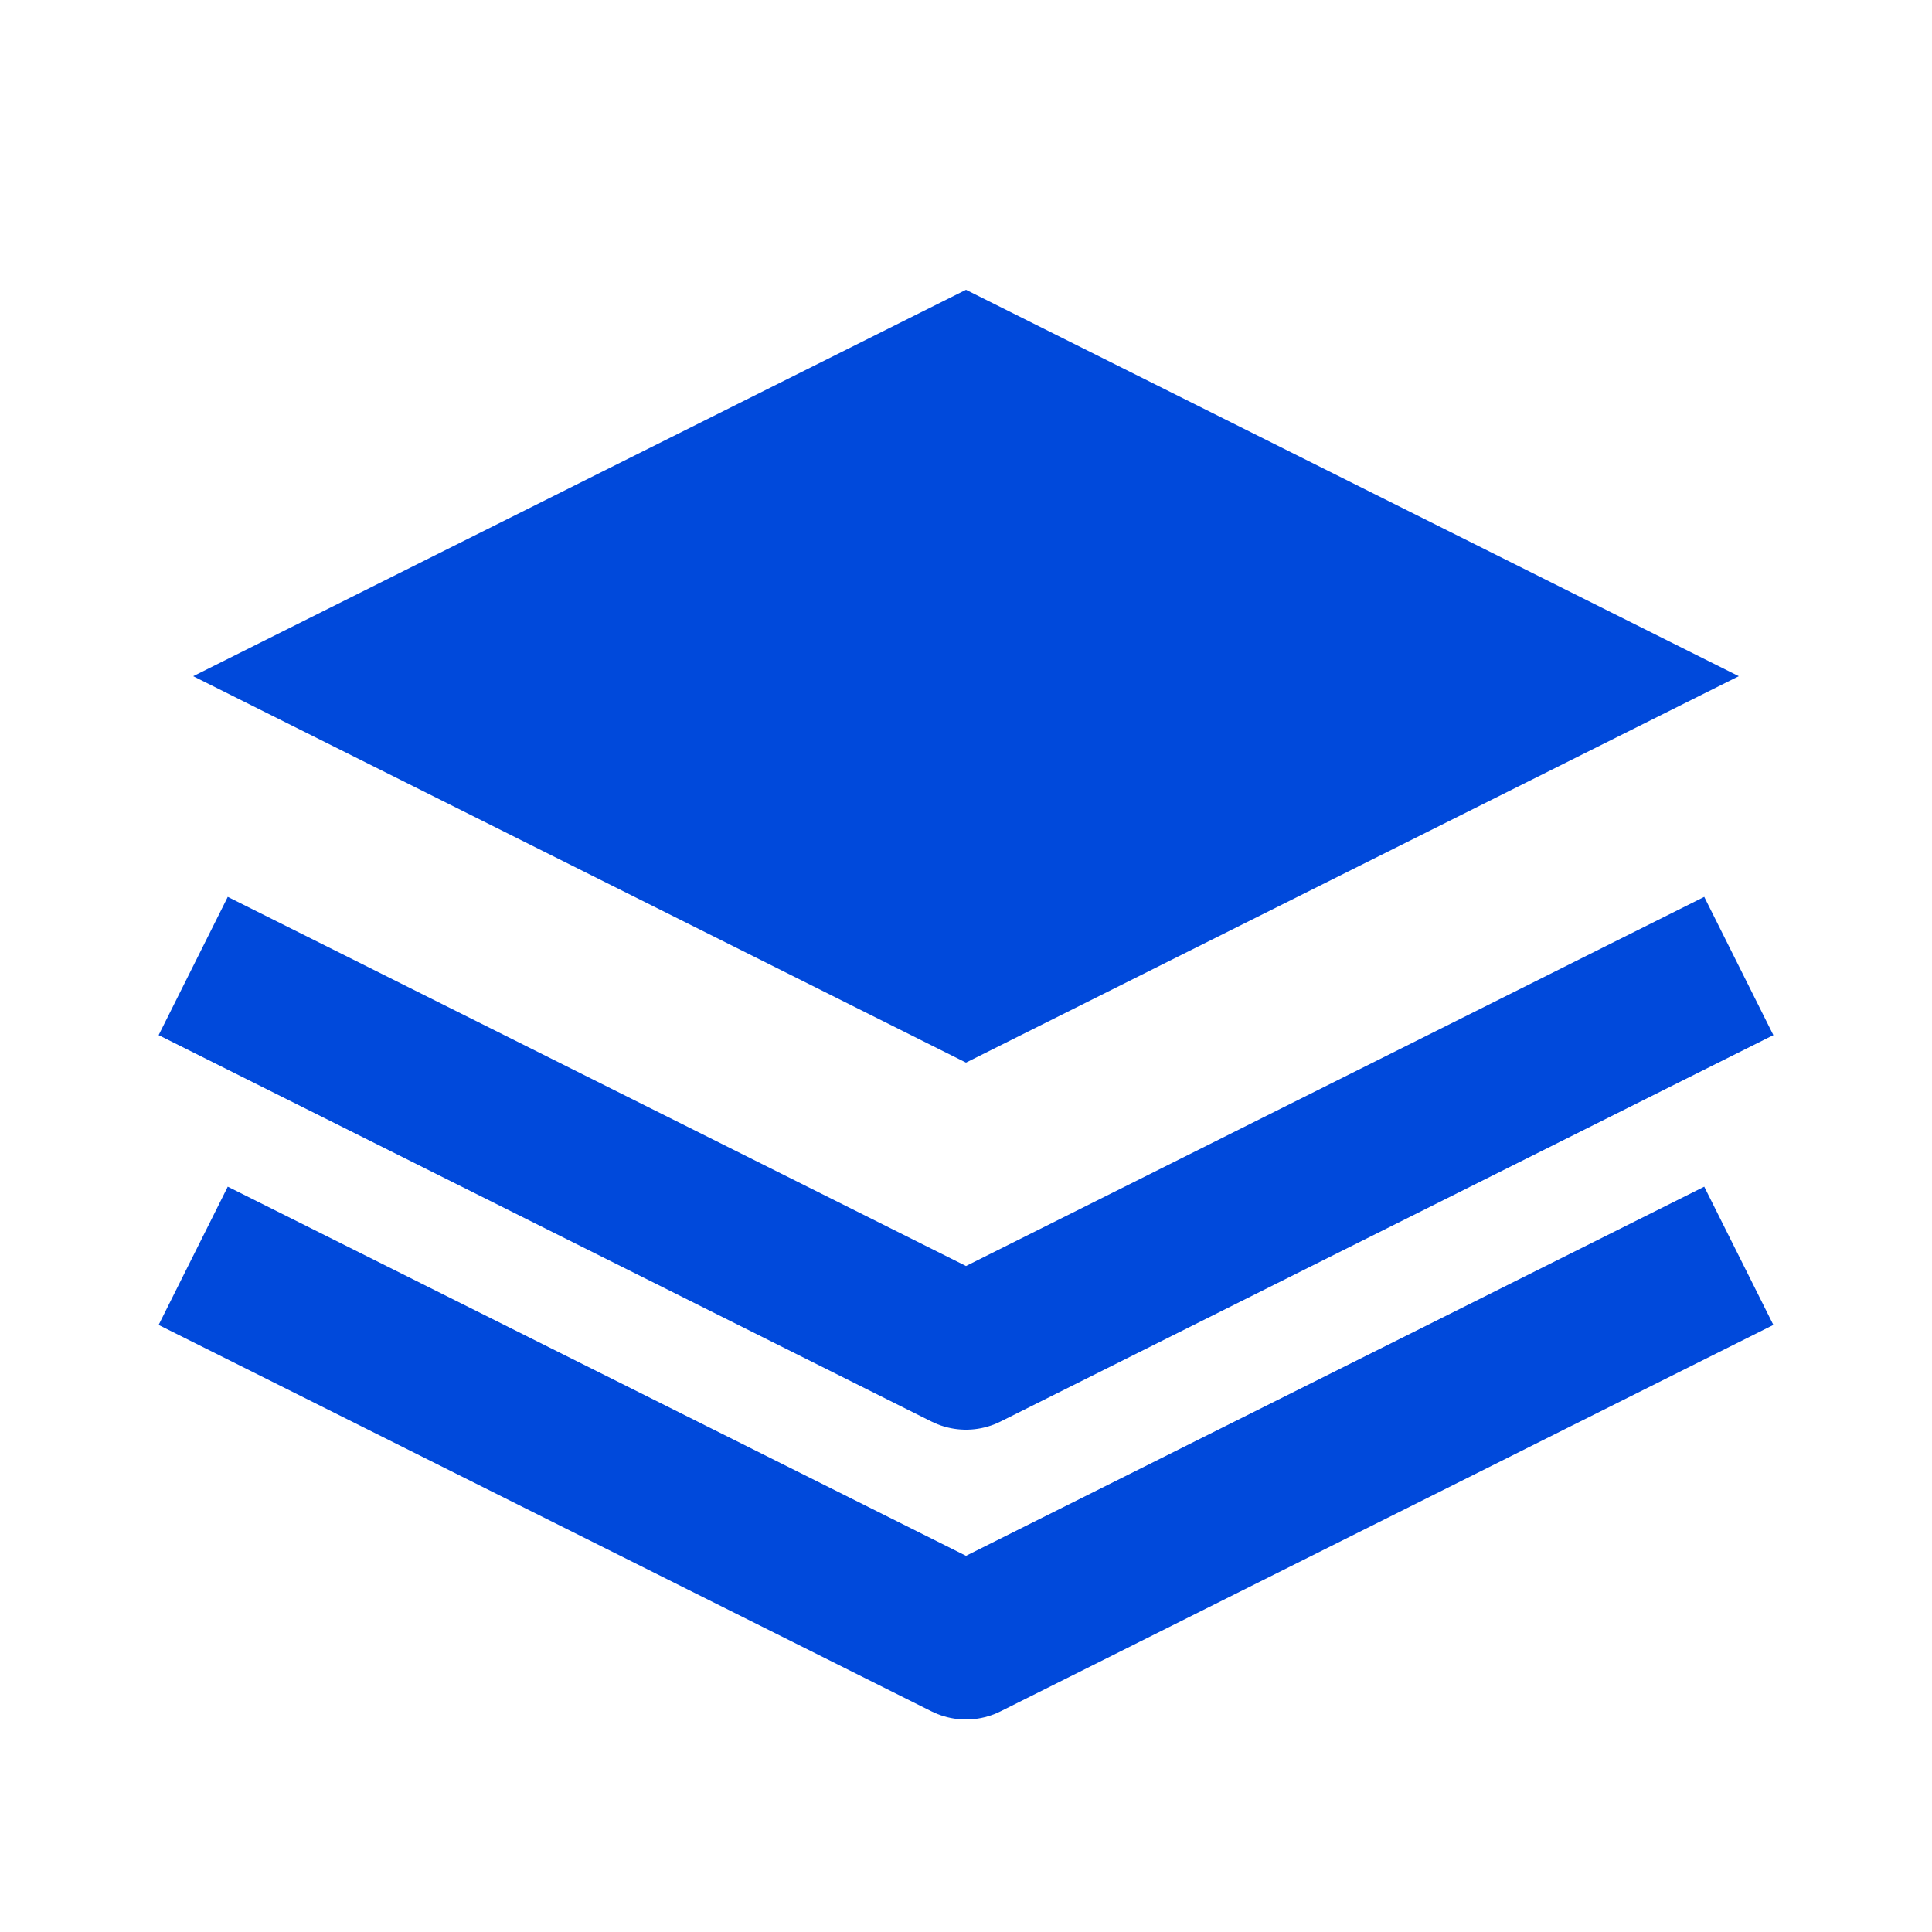
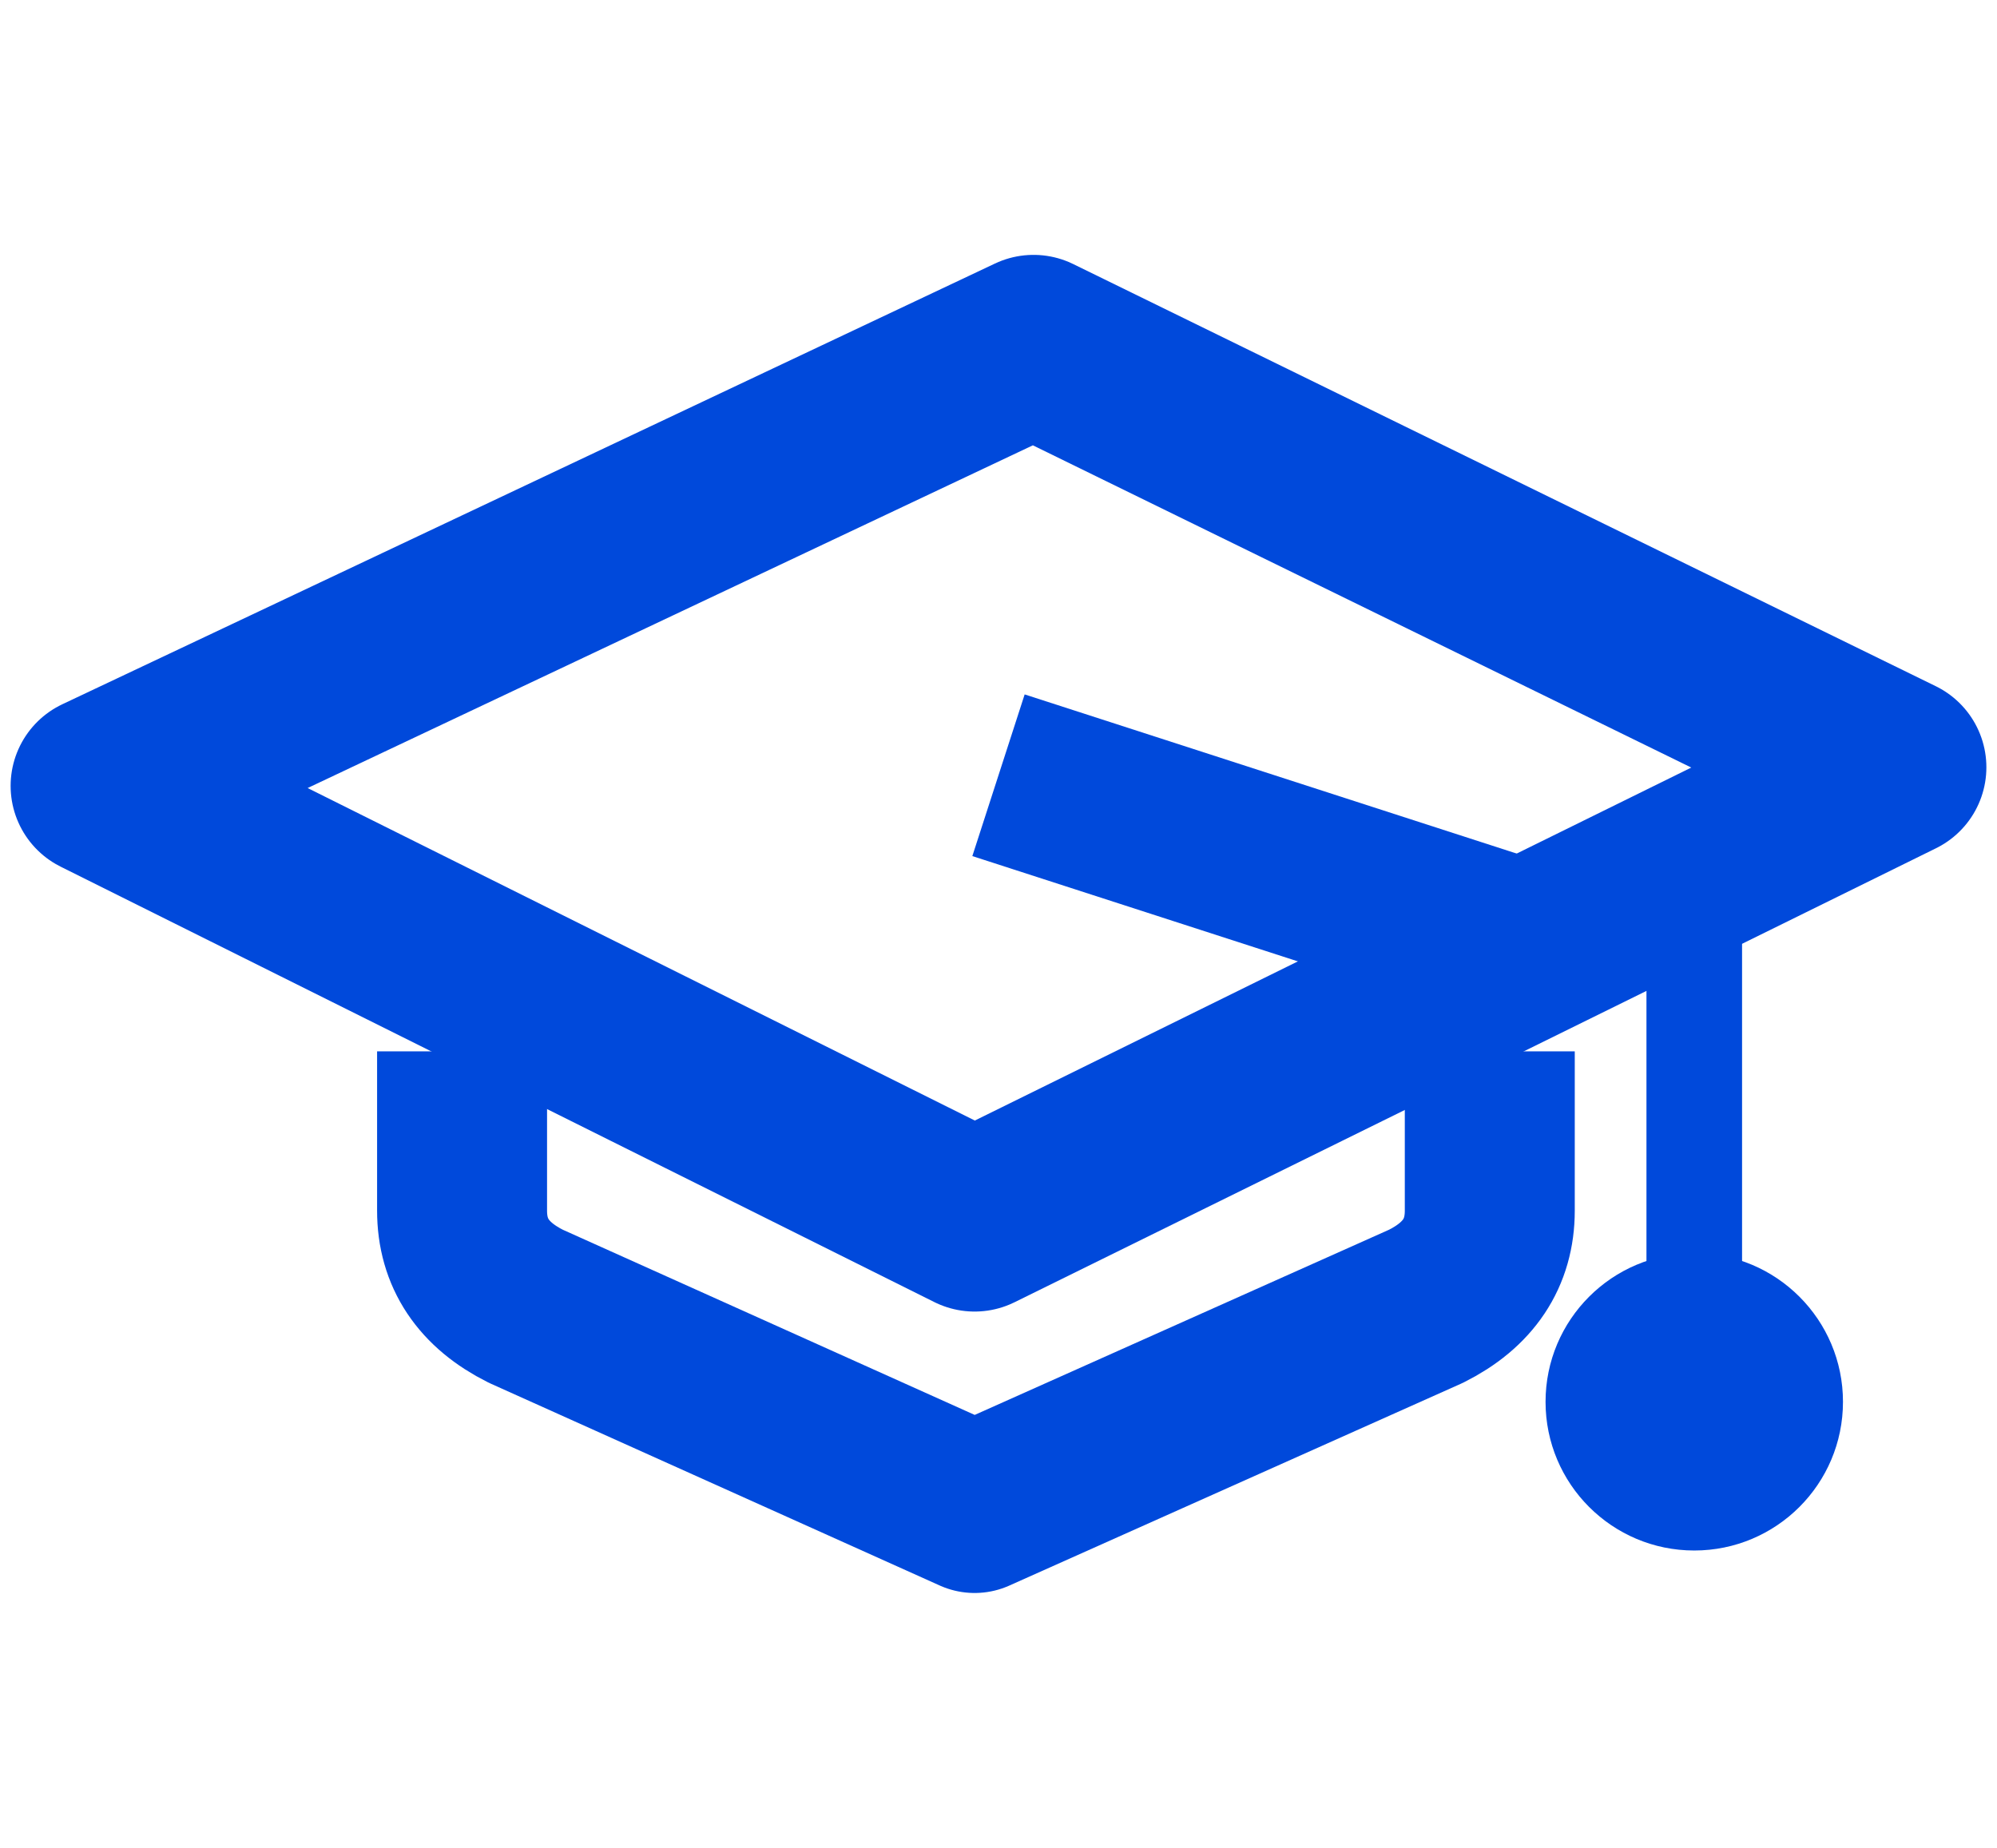
- <svg xmlns="http://www.w3.org/2000/svg" viewBox="0 0 40 40">
-   <path d="M20 6 36 14 20 22 4 14Z" fill="#0049DB" />
-   <path d="M4 20l16 8 16-8M4 26l16 8 16-8" fill="none" stroke="#0049DB" stroke-width="3.2" stroke-linejoin="round" />
+ <svg xmlns="http://www.w3.org/2000/svg" viewBox="62 70 376 348" fill="none" stroke-linejoin="round">
+   <style>.c{stroke:#0049DB}.t{fill:#0049DB}@media (prefers-color-scheme:dark){.c{stroke:#6F9BFF}.t{fill:#6F9BFF}}</style>
+   <g class="c">
+     <path d="M81 218 256.6 135 419 214.5 245.5 300Z" stroke-width="34" />
+     <path d="M250 216 352 249" stroke-width="32" />
+     <path d="M149 268v30c0 8 4 14 12 18l84.5 38 85-38c8-4 12-10 12-18v-30" stroke-width="32" />
+     <path d="M381 236v80" stroke-width="18" />
+   </g>
+   <circle class="t" cx="381" cy="334" r="28" />
</svg>
